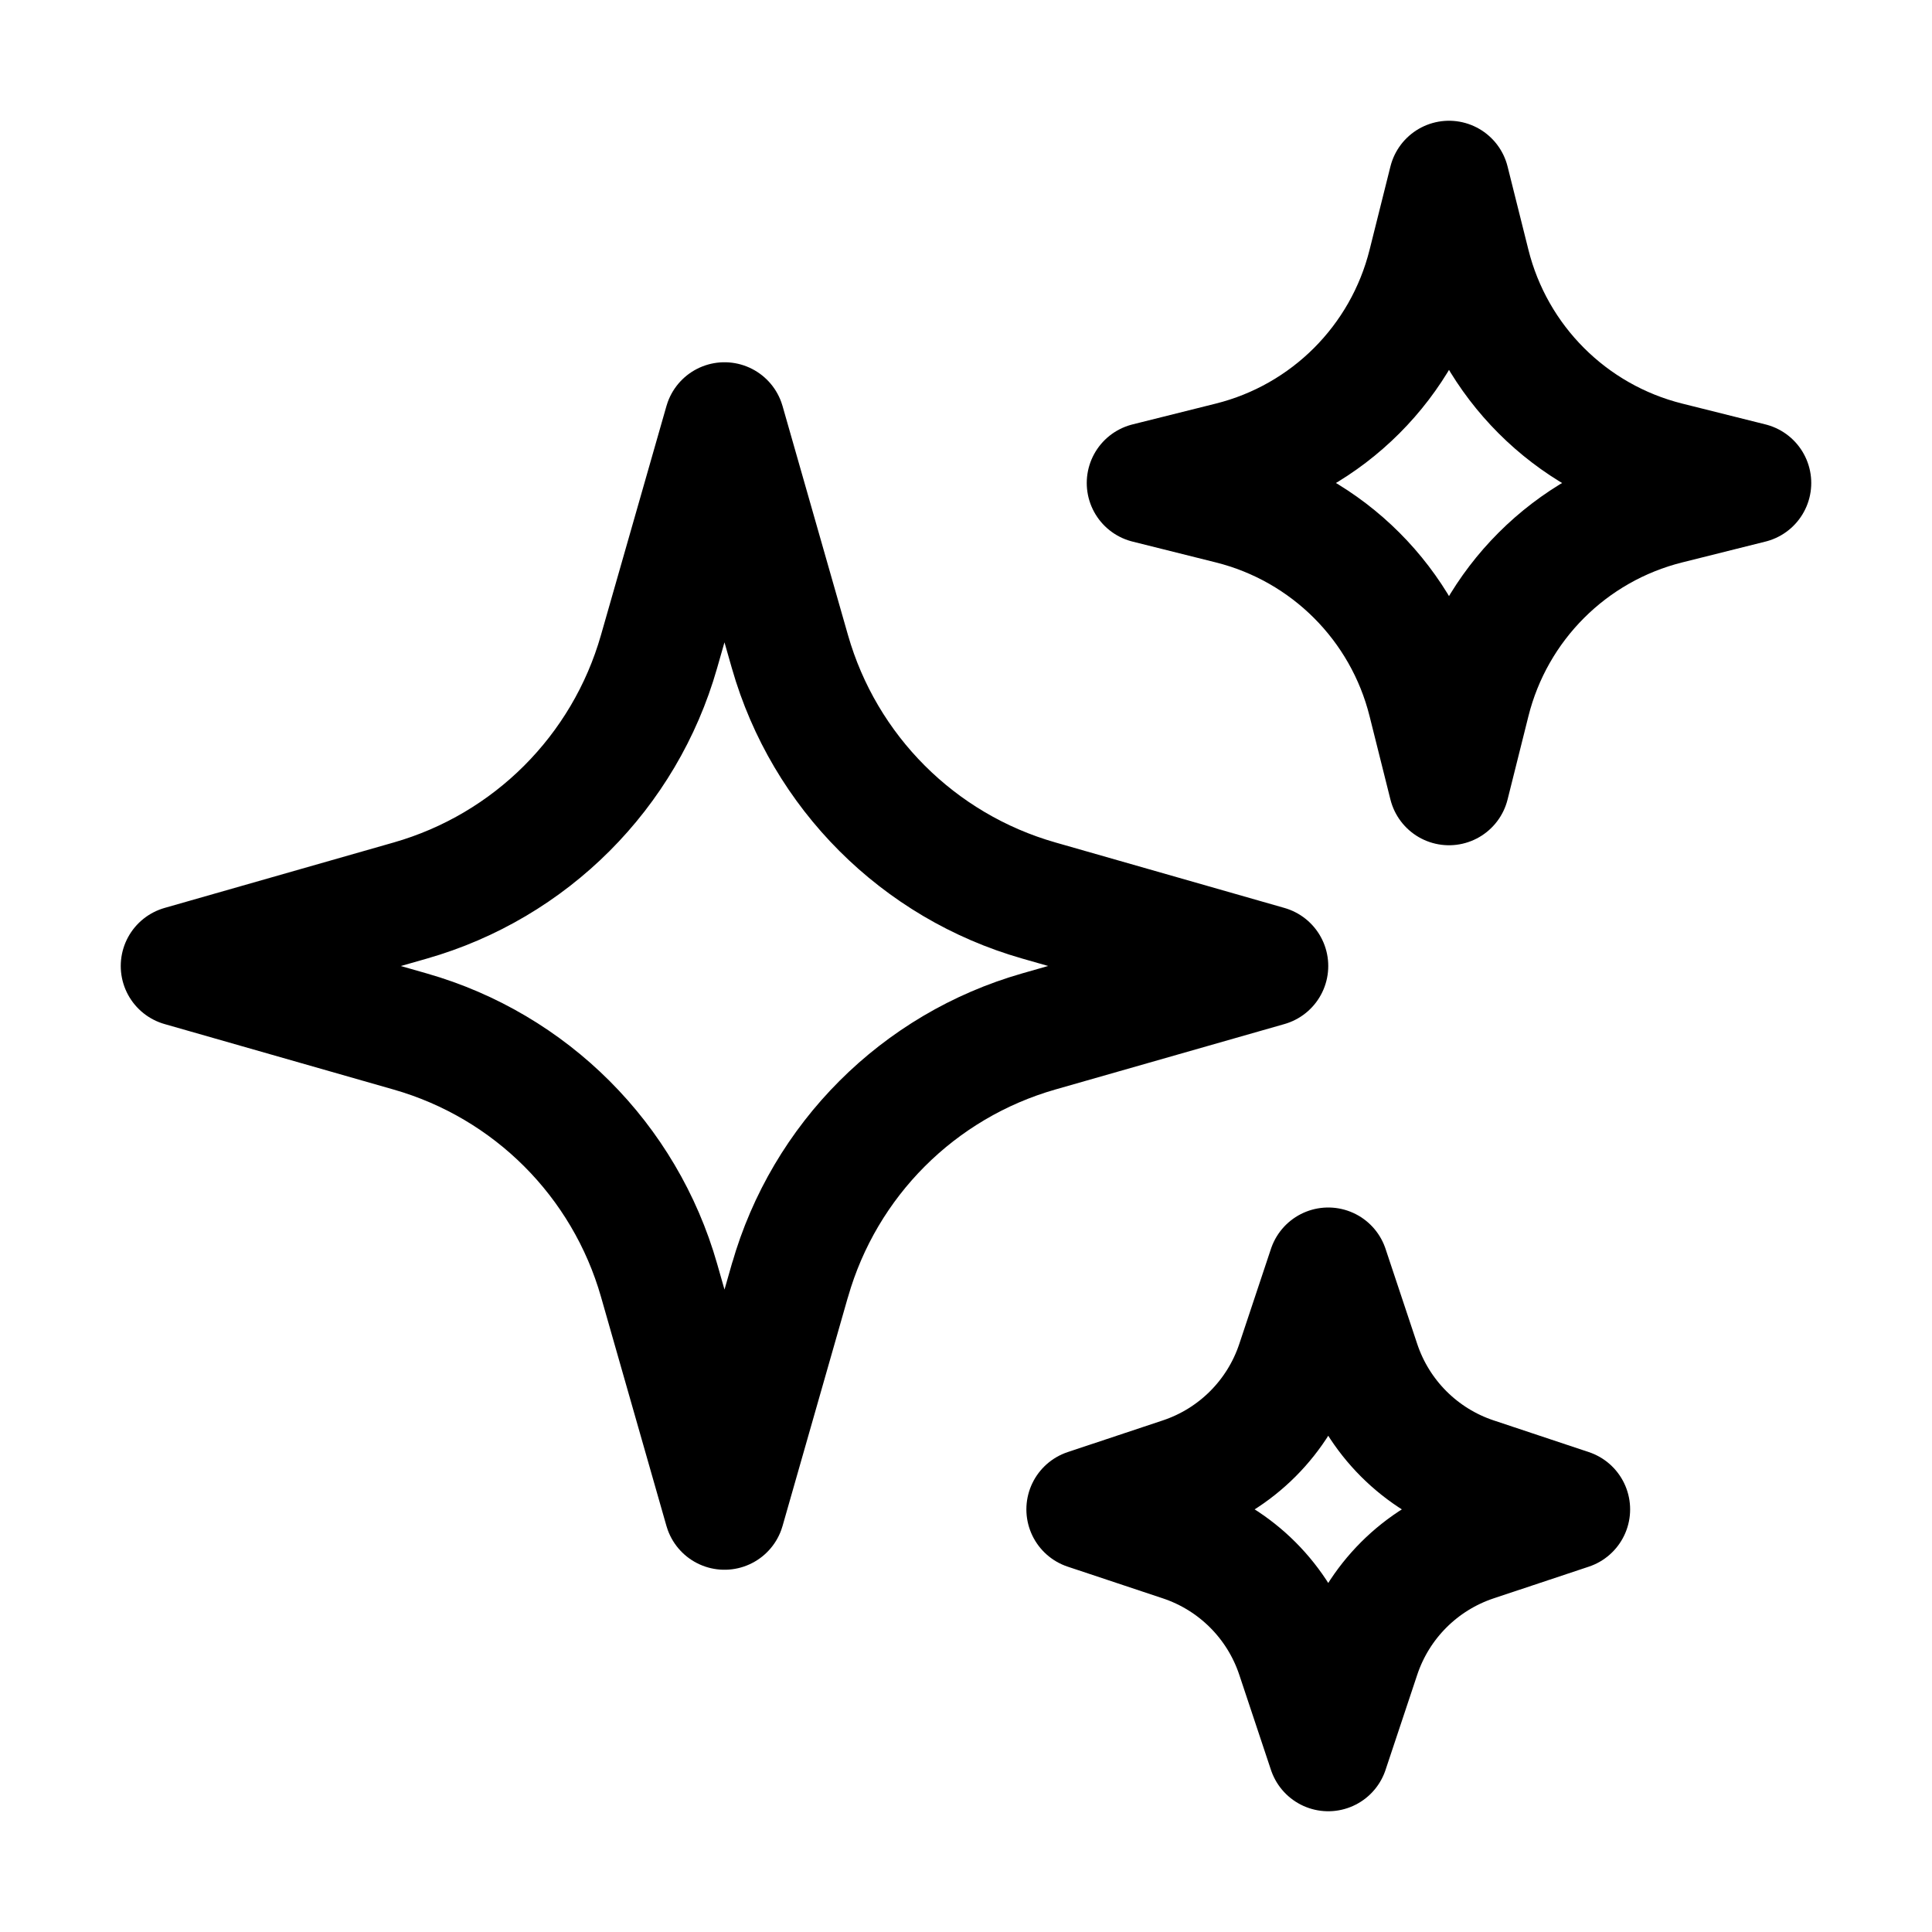
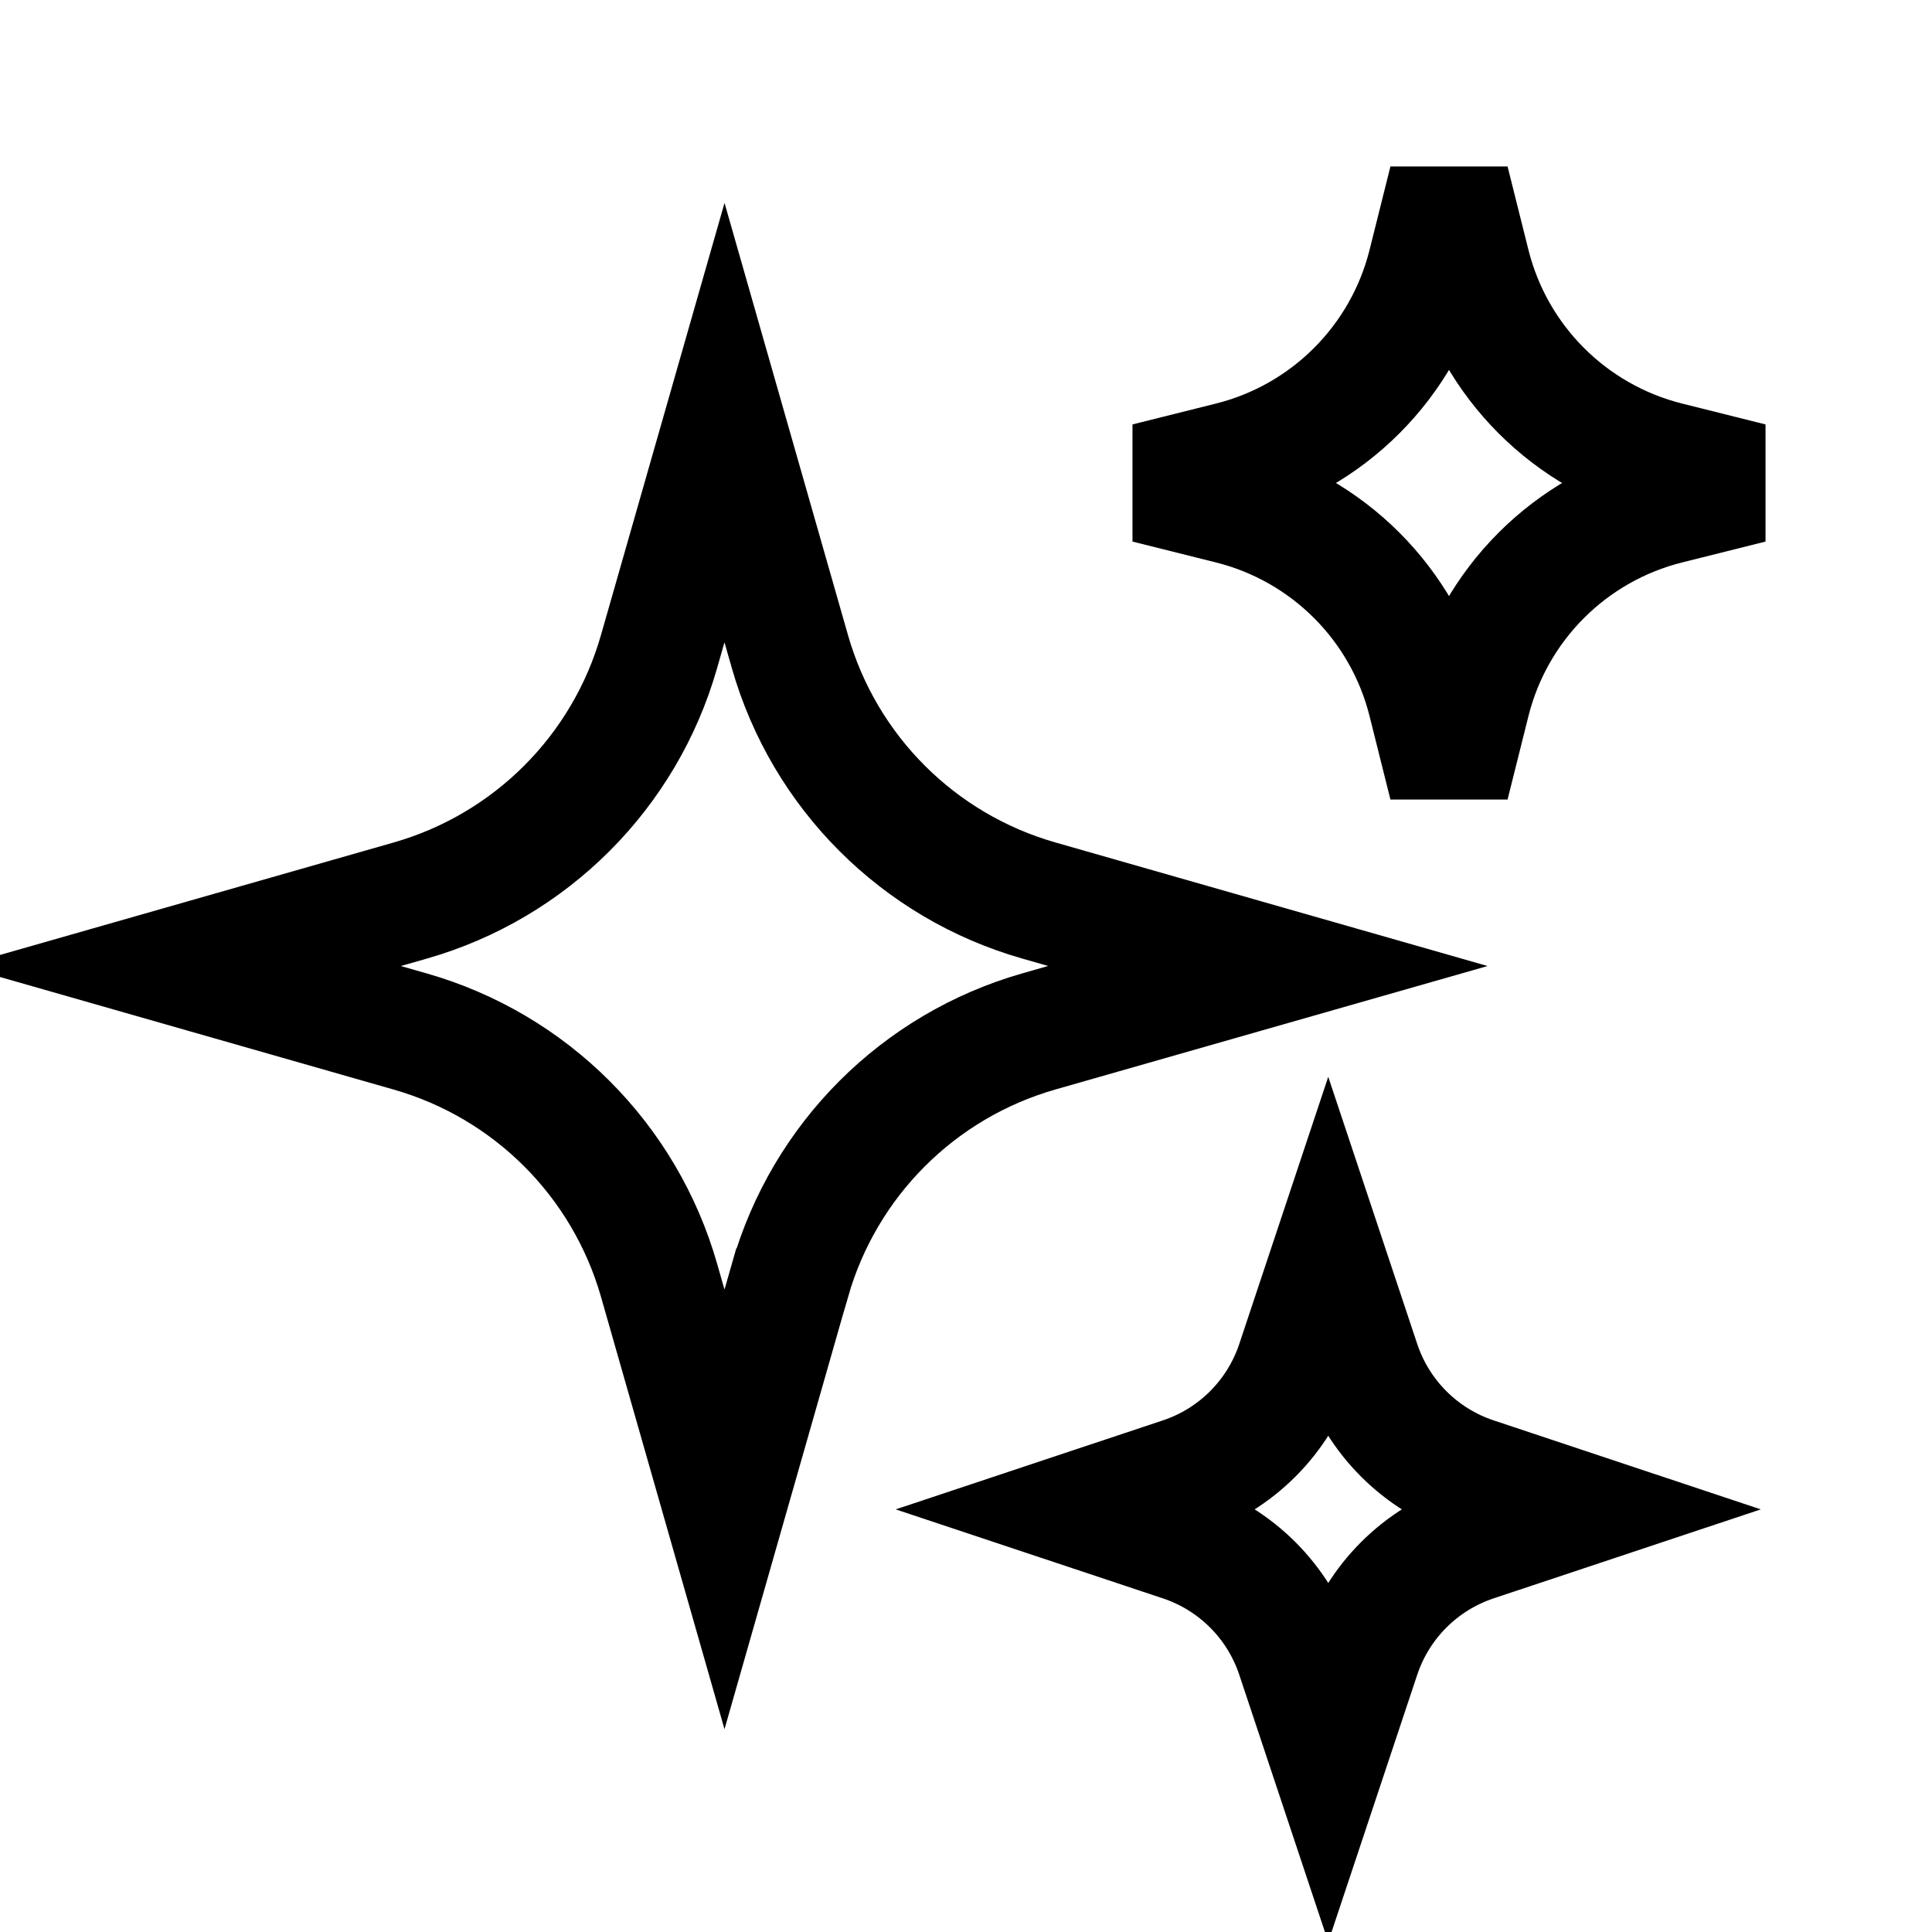
- <svg xmlns="http://www.w3.org/2000/svg" fill="none" viewBox="0 0 24 24" width="24" height="24" stroke-width="1.5" stroke="currentColor">
-   <path stroke-linecap="round" stroke-linejoin="round" d="M9.813 15.904 9 18.75l-.813-2.846a4.5 4.5 0 0 0-3.09-3.09L2.25 12l2.846-.813a4.5 4.5 0 0 0 3.09-3.09L9 5.25l.813 2.846a4.5 4.5 0 0 0 3.09 3.09L15.75 12l-2.846.813a4.5 4.5 0 0 0-3.09 3.09ZM18.259 8.715 18 9.75l-.259-1.035a3.375 3.375 0 0 0-2.455-2.456L14.25 6l1.036-.259a3.375 3.375 0 0 0 2.455-2.456L18 2.25l.259 1.035a3.375 3.375 0 0 0 2.456 2.456L21.75 6l-1.035.259a3.375 3.375 0 0 0-2.456 2.456ZM16.894 20.567 16.5 21.75l-.394-1.183a2.25 2.25 0 0 0-1.423-1.423L13.5 18.75l1.183-.394a2.25 2.25 0 0 0 1.423-1.423l.394-1.183.394 1.183a2.25 2.25 0 0 0 1.423 1.423l1.183.394-1.183.394a2.25 2.25 0 0 0-1.423 1.423Z" />
+ <svg xmlns="http://www.w3.org/2000/svg" fill="none" viewBox="0 0 24 24" stroke-width="1.5" stroke="currentColor">
+   <path strokeLinecap="round" strokeLinejoin="round" d="M9.813 15.904 9 18.75l-.813-2.846a4.5 4.5 0 0 0-3.09-3.09L2.25 12l2.846-.813a4.5 4.5 0 0 0 3.09-3.09L9 5.25l.813 2.846a4.5 4.5 0 0 0 3.09 3.09L15.75 12l-2.846.813a4.5 4.5 0 0 0-3.09 3.09ZM18.259 8.715 18 9.75l-.259-1.035a3.375 3.375 0 0 0-2.455-2.456L14.25 6l1.036-.259a3.375 3.375 0 0 0 2.455-2.456L18 2.25l.259 1.035a3.375 3.375 0 0 0 2.456 2.456L21.75 6l-1.035.259a3.375 3.375 0 0 0-2.456 2.456ZM16.894 20.567 16.5 21.75l-.394-1.183a2.25 2.25 0 0 0-1.423-1.423L13.5 18.75l1.183-.394a2.25 2.25 0 0 0 1.423-1.423l.394-1.183.394 1.183a2.25 2.25 0 0 0 1.423 1.423l1.183.394-1.183.394a2.25 2.25 0 0 0-1.423 1.423Z" />
</svg>
